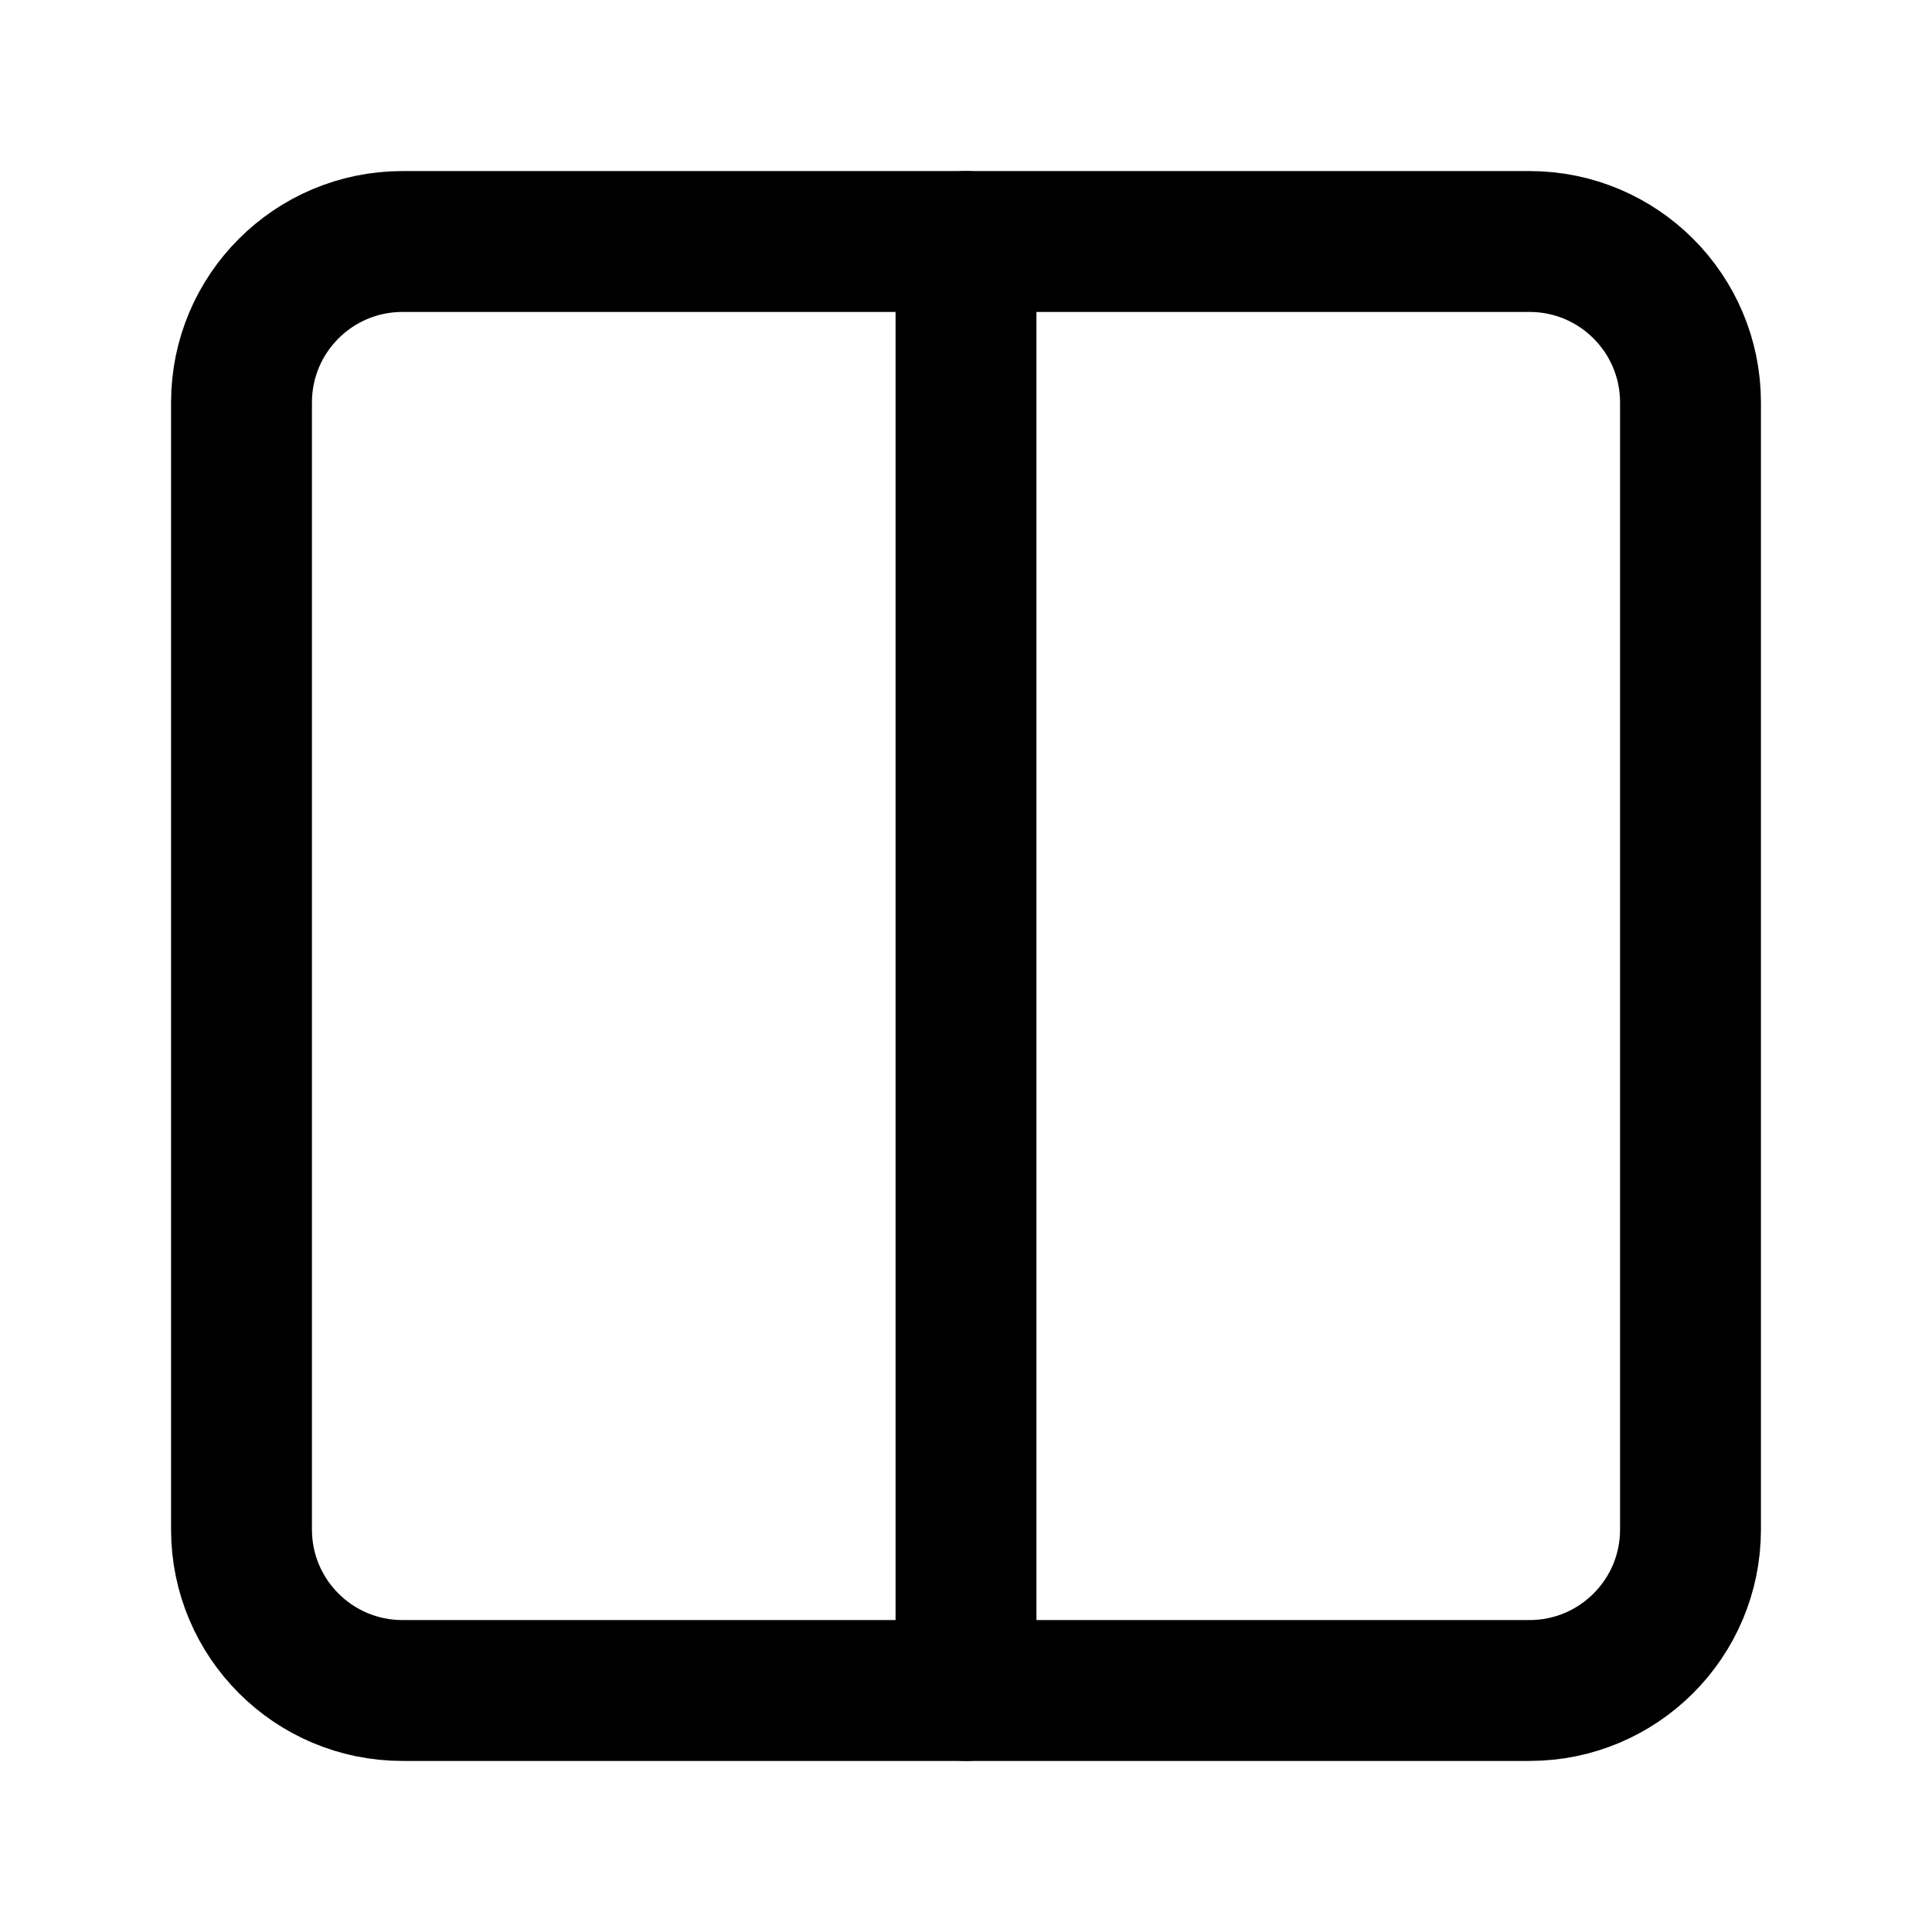
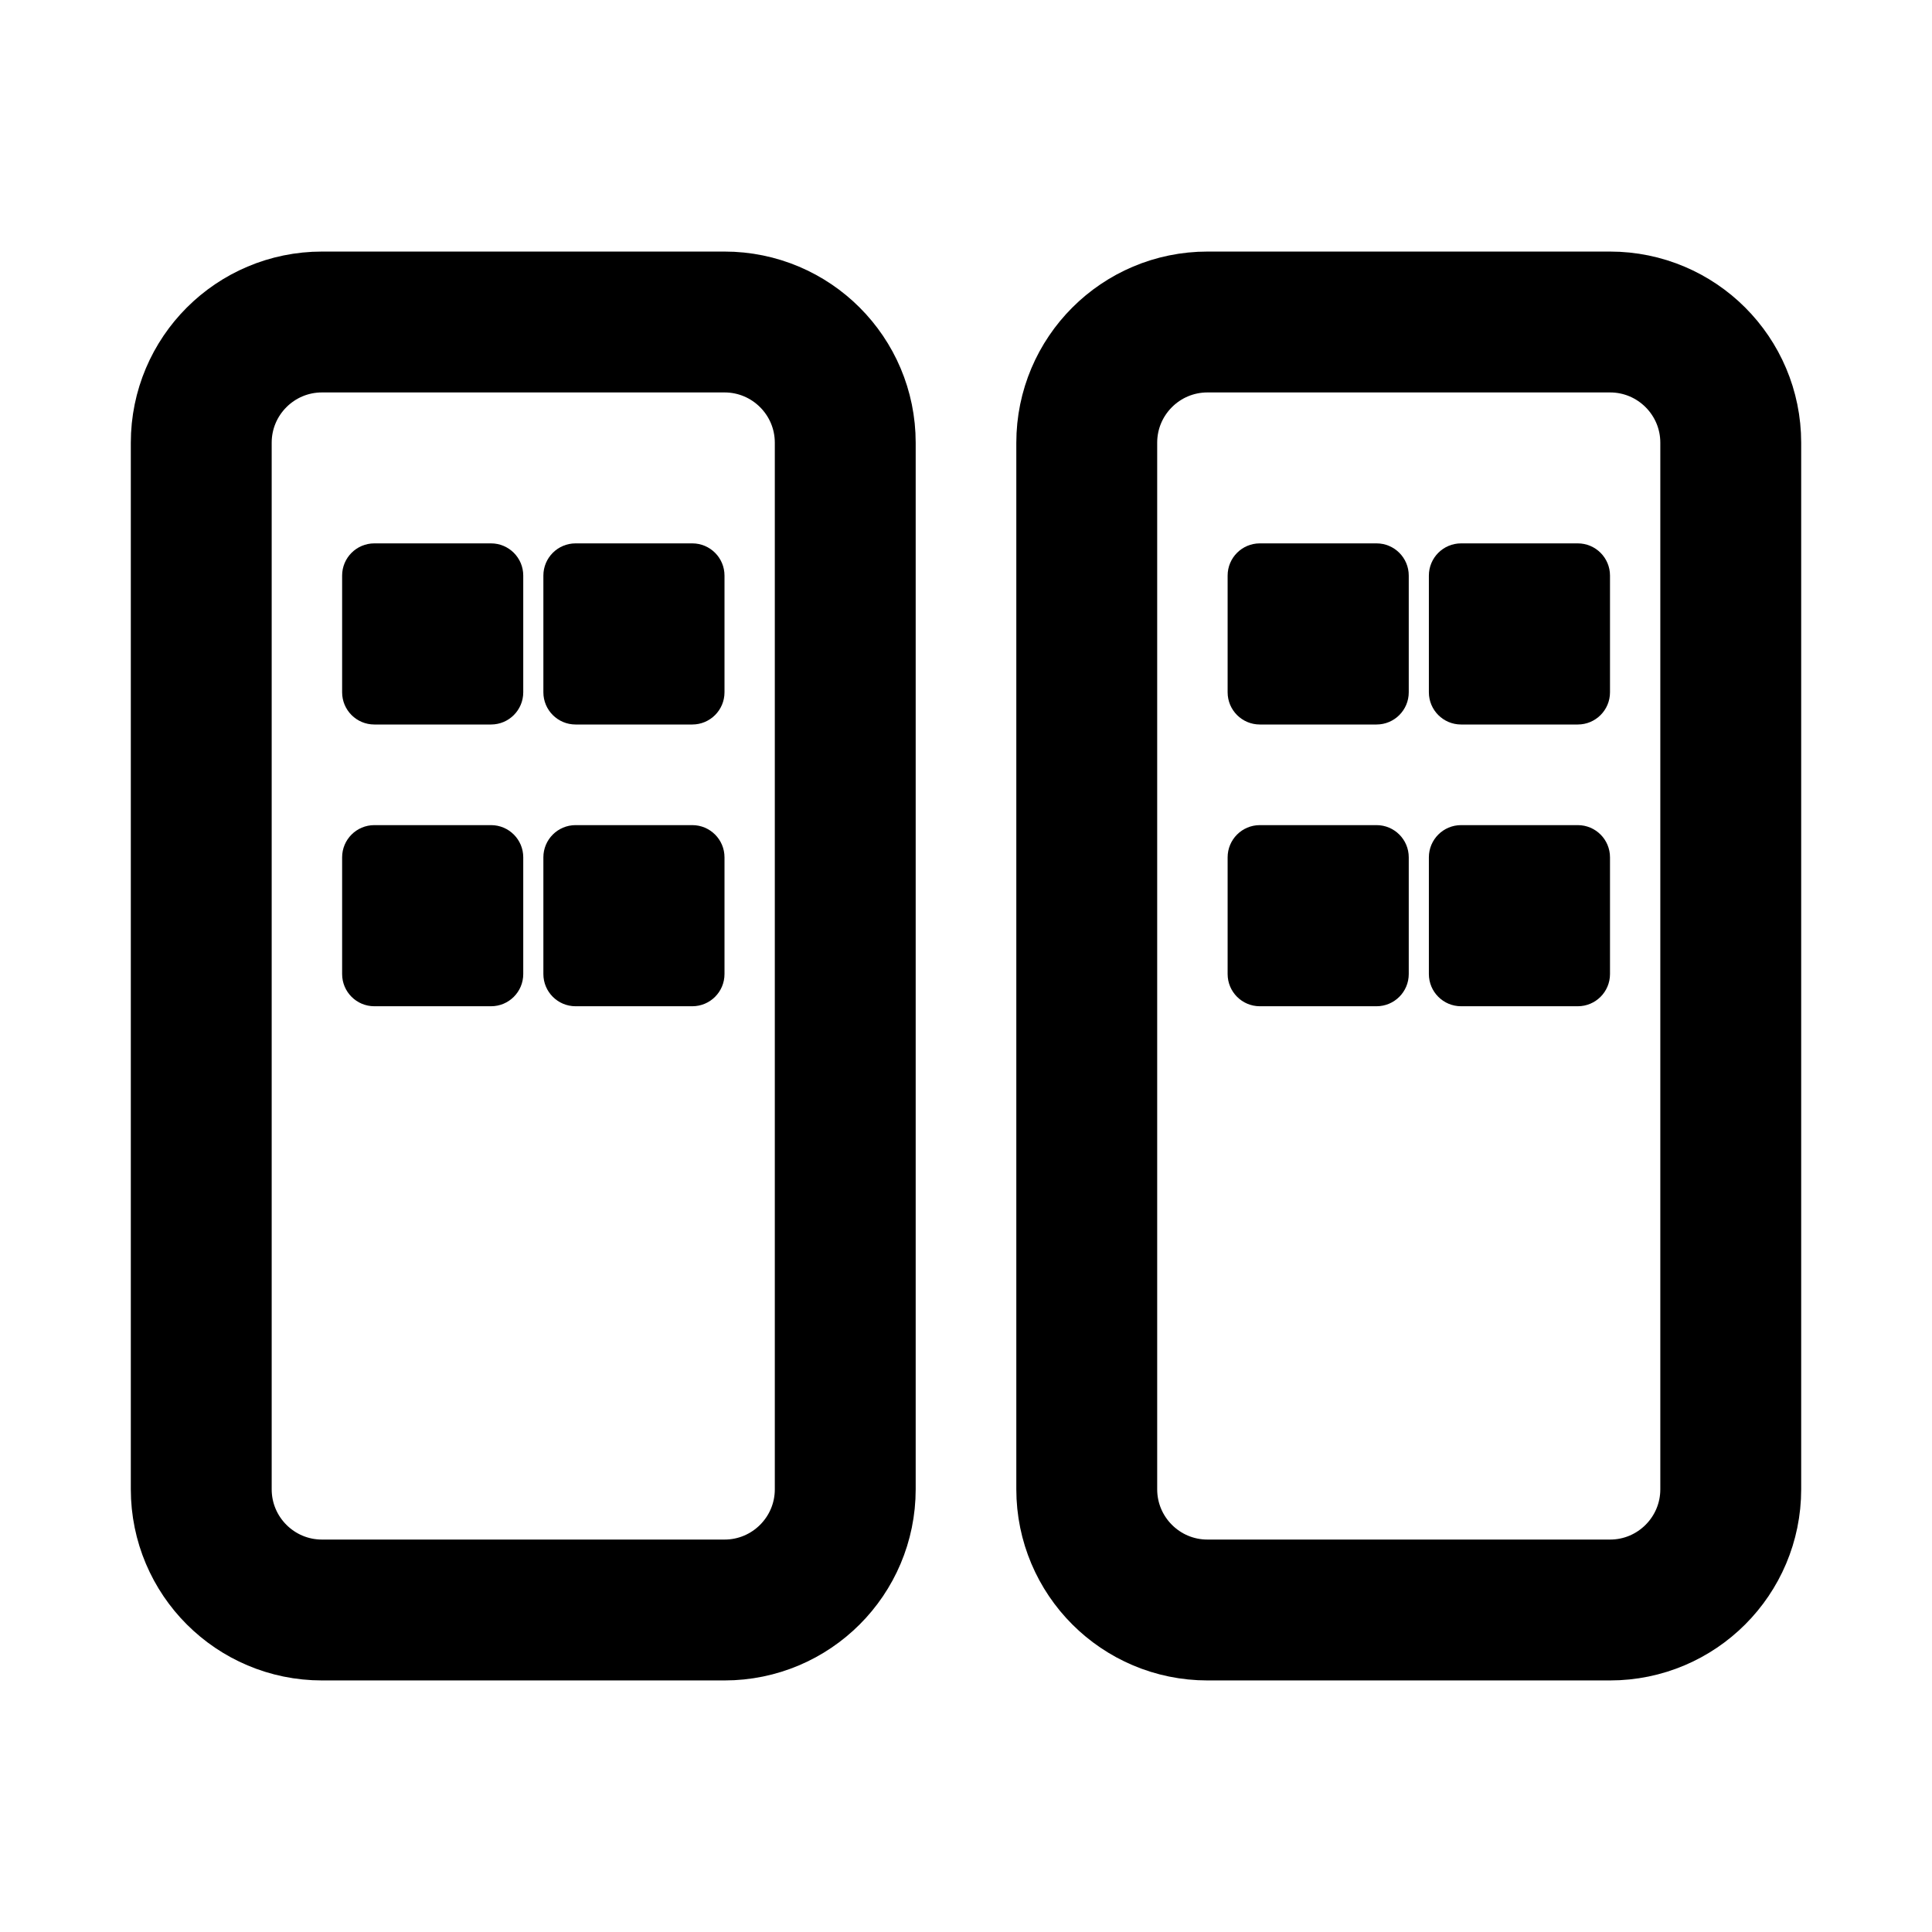
<svg xmlns="http://www.w3.org/2000/svg" width="24" height="24" viewBox="0 0 24 24" fill="none" stroke="currentColor" stroke-width="1.75" stroke-linecap="round" stroke-linejoin="round">
-   <rect width="18" height="18" x="3" y="3" rx="2" />
-   <path d="M12 3v18" />
+   <rect width="8" height="16" x="2.5" y="4" rx="1.5" />
+   <rect width="8" height="16" x="13.5" y="4" rx="1.5" />
+   <g fill="currentColor" stroke="none">
+     <rect width="2.25" height="2.25" x="4.25" y="6.75" rx="0.4" />
+     <rect width="2.25" height="2.25" x="6.75" y="6.75" rx="0.4" />
+     <rect width="2.25" height="2.25" x="4.25" y="10.25" rx="0.4" />
+     <rect width="2.25" height="2.25" x="6.75" y="10.25" rx="0.4" />
+     <rect width="2.25" height="2.25" x="15.25" y="6.75" rx="0.4" />
+     <rect width="2.25" height="2.25" x="17.75" y="6.75" rx="0.4" />
+     <rect width="2.25" height="2.25" x="15.25" y="10.25" rx="0.4" />
+     <rect width="2.25" height="2.25" x="17.75" y="10.25" rx="0.4" />
+   </g>
</svg>
